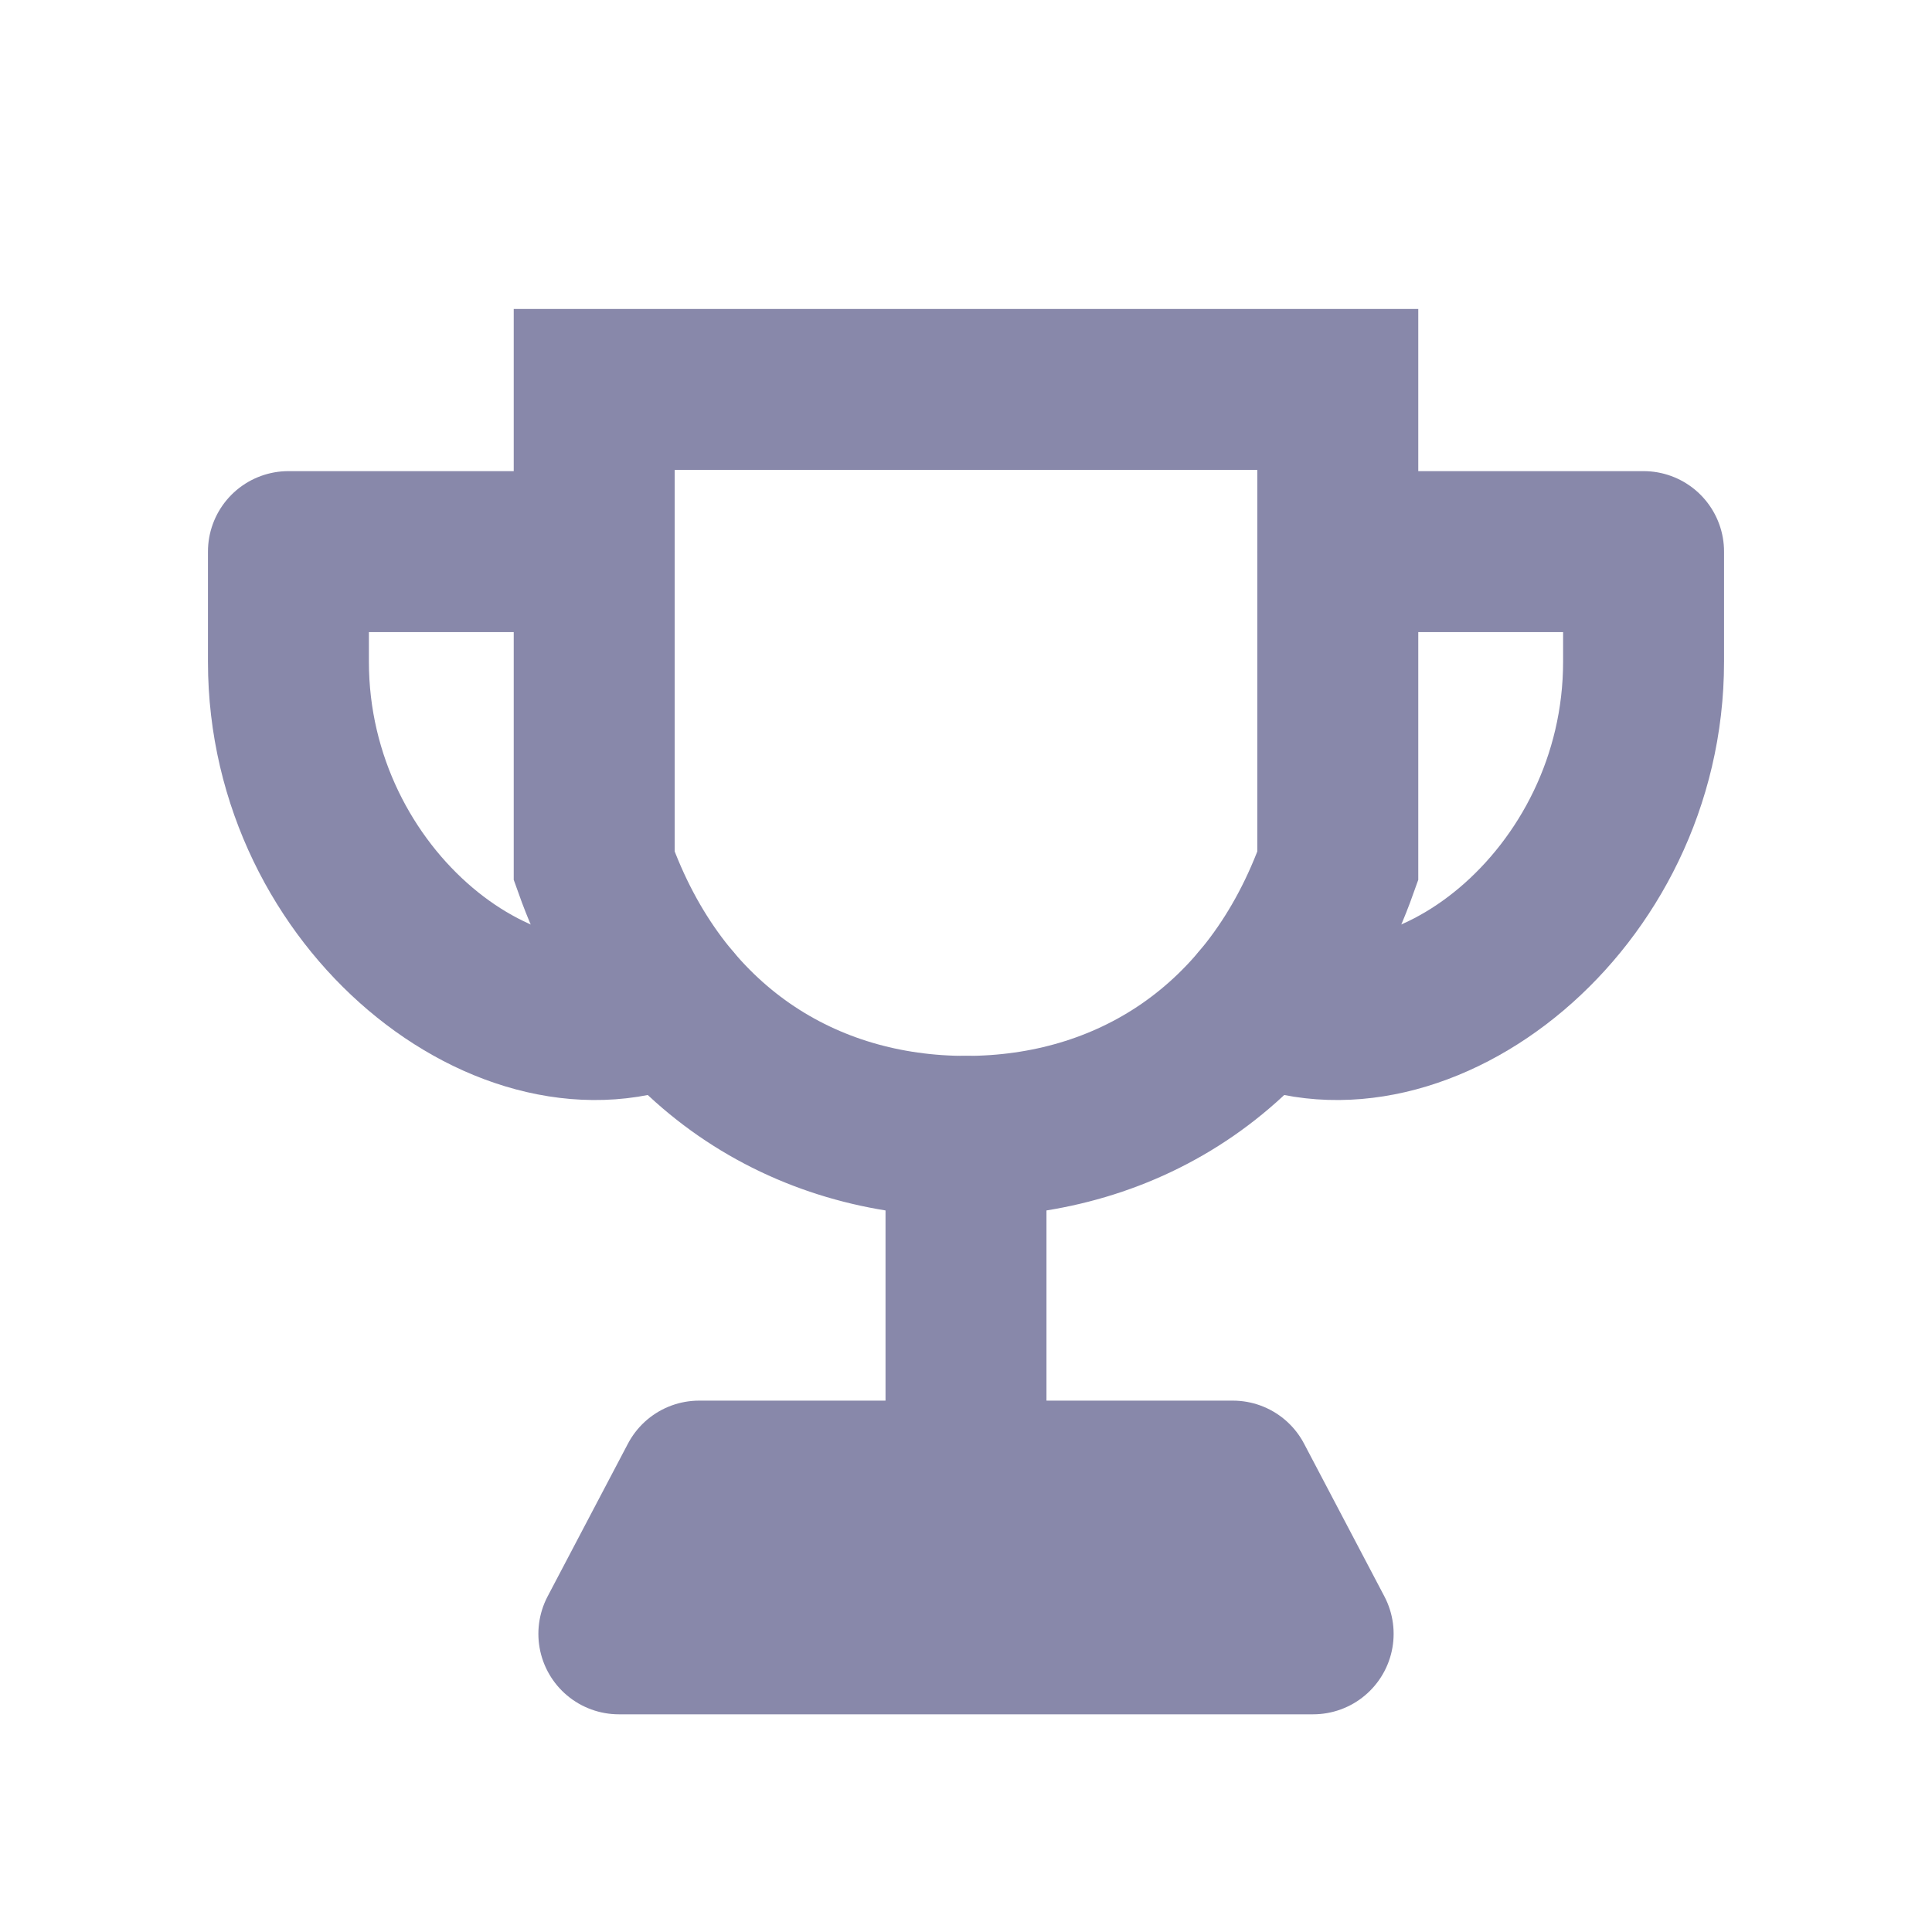
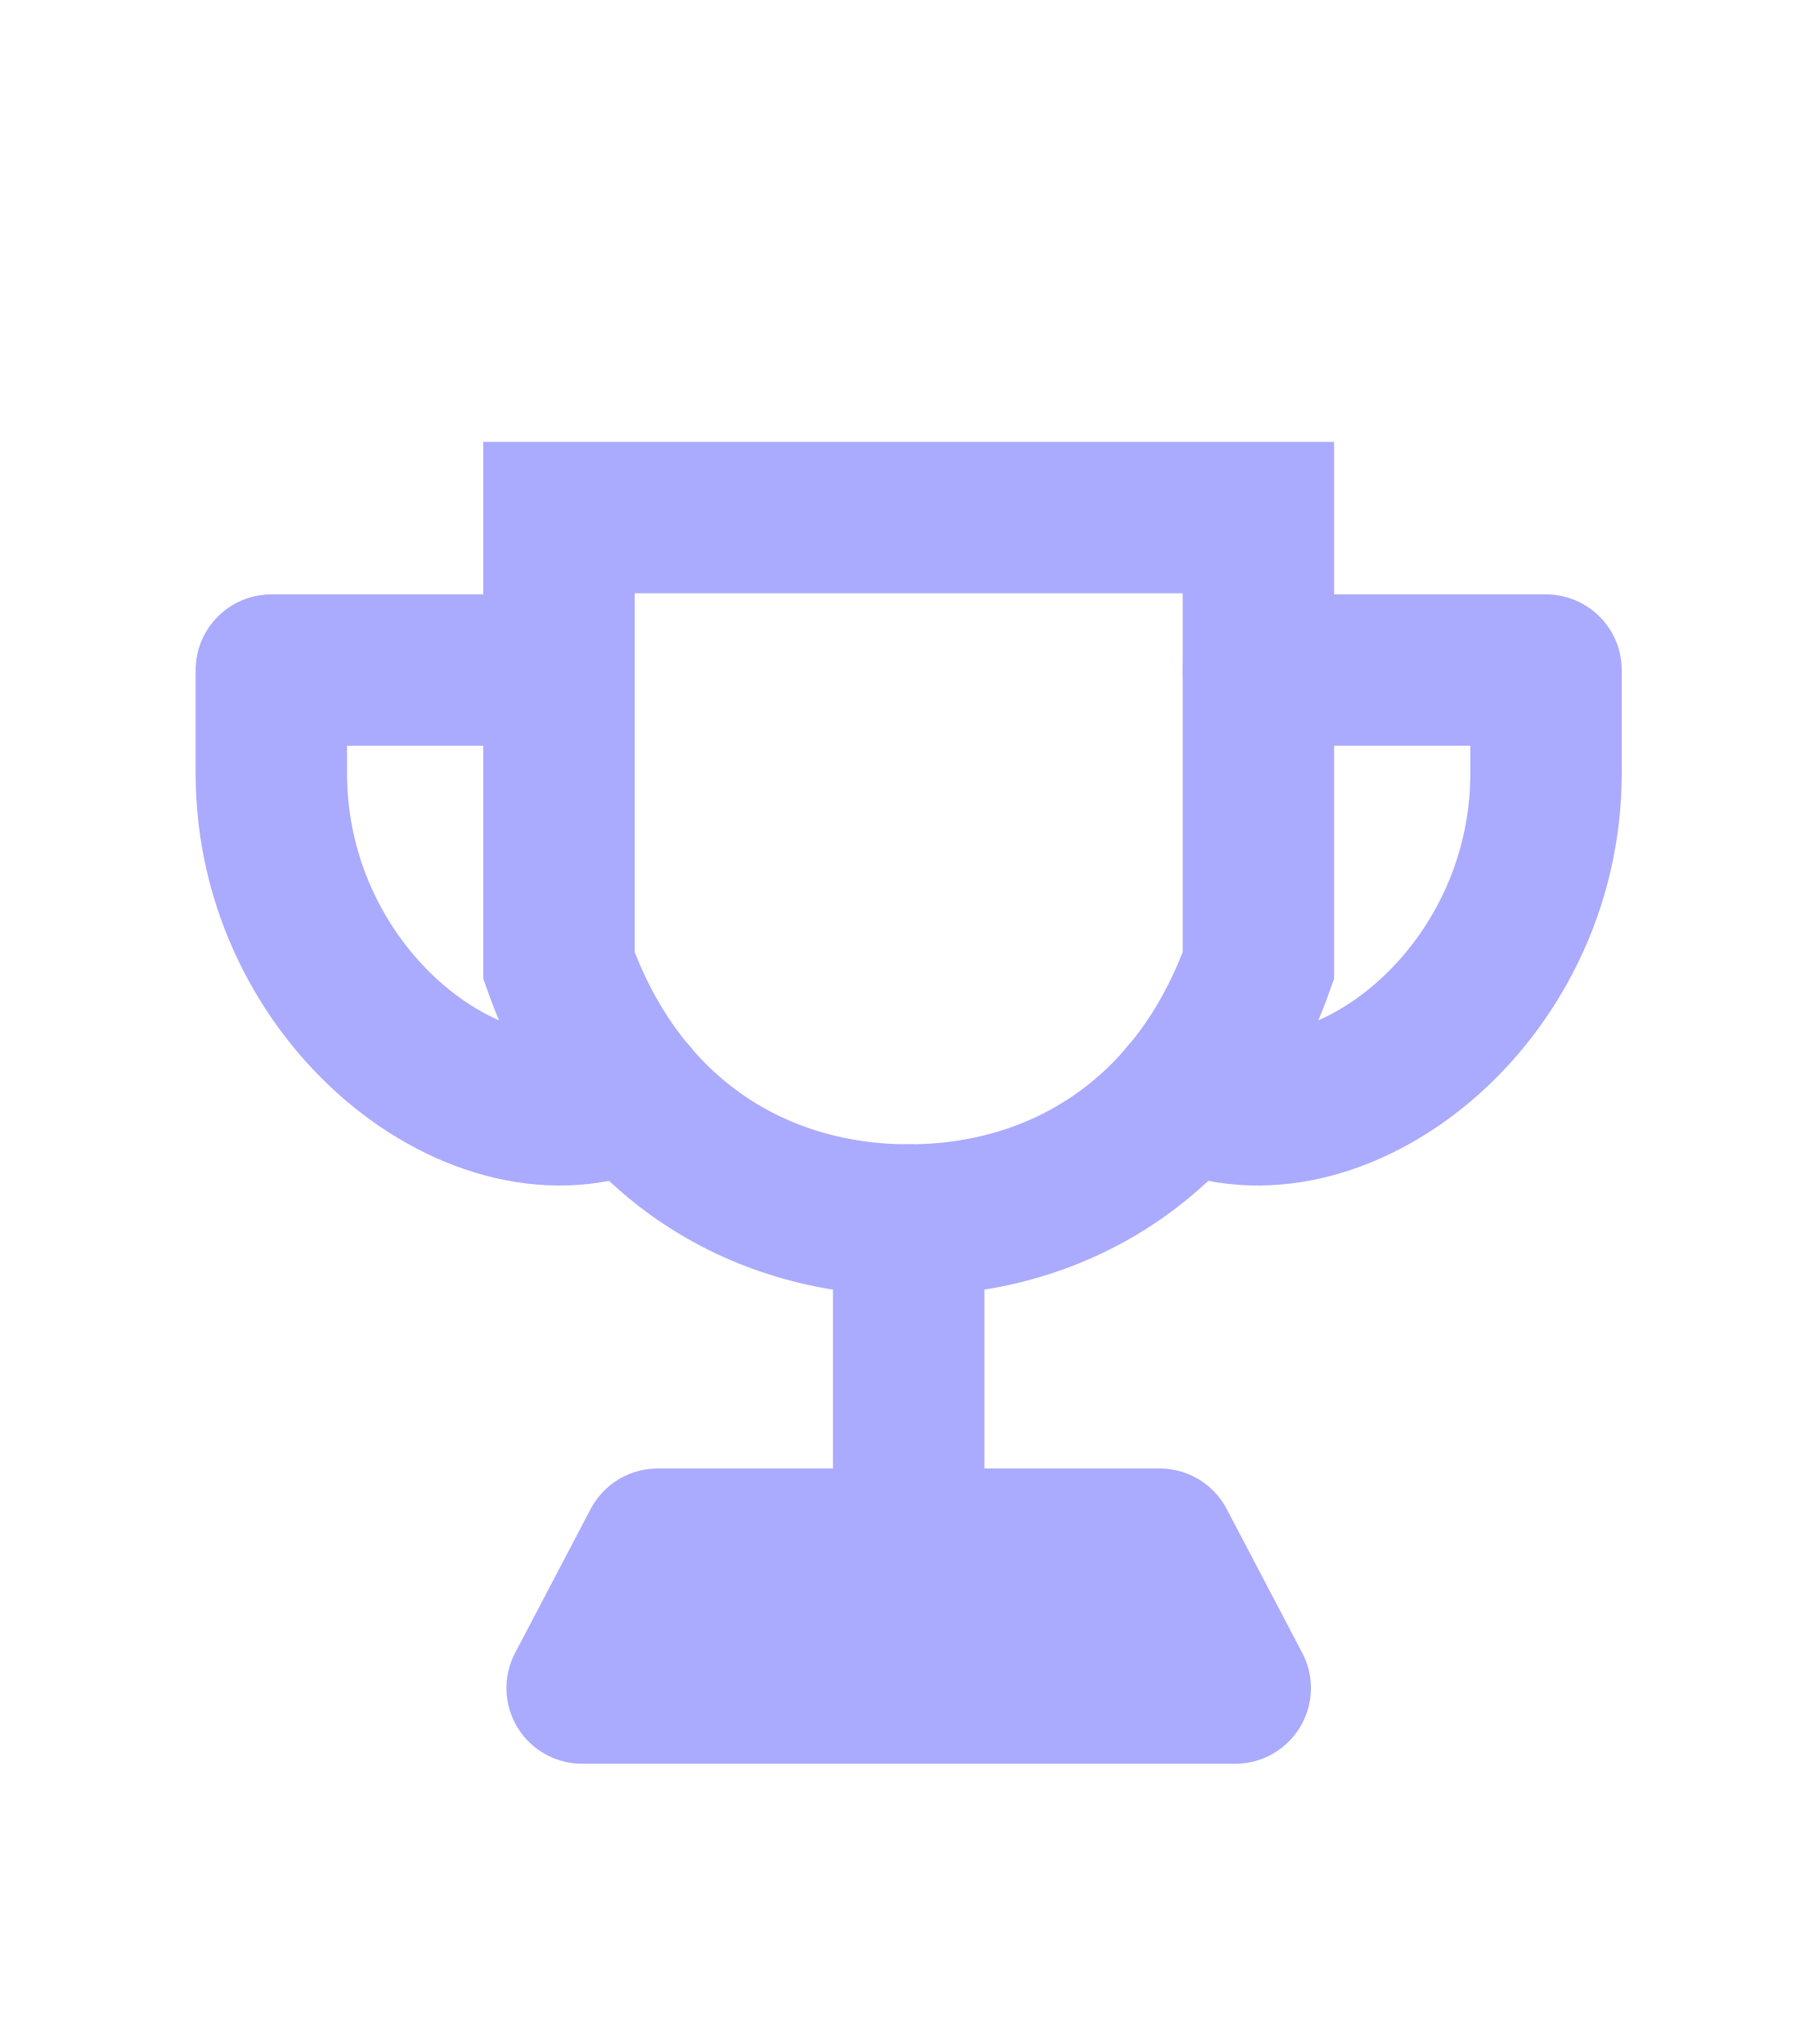
- <svg xmlns="http://www.w3.org/2000/svg" width="24" height="24" viewBox="0 0 6.35 6.35" version="1.1" id="svg5" xml:space="preserve">
+ <svg xmlns="http://www.w3.org/2000/svg" width="24" height="27" viewBox="0 0 6.35 7.144" version="1.1" id="svg5" xml:space="preserve">
  <defs id="defs2" />
  <g id="layer1">
-     <path style="opacity:1;fill:#8888aa;fill-opacity:1;fill-rule:evenodd;stroke:#8888aa;stroke-width:0.529;stroke-linecap:round;stroke-linejoin:round;stroke-dasharray:none;stroke-opacity:1;paint-order:stroke fill markers;stop-color:#000000" d="M 3.175,4.868 H 2.298 L 2.034,5.37 H 3.175 4.316 L 4.052,4.868 H 3.175" id="path1828" />
-     <path style="opacity:1;fill:none;fill-rule:evenodd;stroke:#8888aa;stroke-width:0.529;stroke-linecap:round;stroke-linejoin:miter;stroke-dasharray:none;stroke-opacity:1;paint-order:stroke fill markers;stop-color:#000000" d="m 3.175,3.735 0,1.133" id="path1826" />
-     <path style="fill:none;fill-rule:evenodd;stroke:#8888aa;stroke-width:0.529;stroke-linecap:round;stroke-linejoin:round;stroke-dasharray:none;stroke-opacity:1;paint-order:stroke fill markers;stop-color:#000000" d="M 1.953,1.813 H 0.948 V 2.175 c 0,0.788 0.737,1.355 1.26,1.124" id="path975-7" />
-     <path id="path975-74" style="fill:none;fill-rule:evenodd;stroke:#8888aa;stroke-width:0.529;stroke-linecap:round;stroke-linejoin:miter;stroke-dasharray:none;stroke-opacity:1;paint-order:stroke fill markers;stop-color:#000000" d="m 3.175,3.735 c 0.528,0 1.008,-0.288 1.222,-0.889 V 1.28 l -1.222,0 H 1.953 V 2.846 C 2.167,3.447 2.647,3.735 3.175,3.735" />
-     <path style="fill:none;fill-rule:evenodd;stroke:#8888aa;stroke-width:0.529;stroke-linecap:round;stroke-linejoin:round;stroke-dasharray:none;stroke-opacity:1;paint-order:stroke fill markers;stop-color:#000000" d="M 4.397,1.813 H 5.402 V 2.175 c 0,0.788 -0.737,1.355 -1.26,1.124" id="path975-7-8" />
+     <path style="opacity:1;fill:#aaaaff;fill-opacity:1;fill-rule:evenodd;stroke:#aaaaff;stroke-width:0.529;stroke-linecap:round;stroke-linejoin:round;stroke-dasharray:none;stroke-opacity:1;paint-order:stroke fill markers;stop-color:#000000" d="M 3.175,5.397 H 2.298 L 2.034,5.9 H 3.175 4.316 L 4.052,5.397 H 3.175" id="path1828" />
+     <path style="opacity:1;fill:none;fill-rule:evenodd;stroke:#aaaaff;stroke-width:0.529;stroke-linecap:round;stroke-linejoin:miter;stroke-dasharray:none;stroke-opacity:1;paint-order:stroke fill markers;stop-color:#000000" d="M 3.175,4.264 V 5.397" id="path1826" />
+     <path style="fill:none;fill-rule:evenodd;stroke:#aaaaff;stroke-width:0.529;stroke-linecap:round;stroke-linejoin:round;stroke-dasharray:none;stroke-opacity:1;paint-order:stroke fill markers;stop-color:#000000" d="M 1.953,2.342 H 0.948 v 0.361 c 0,0.788 0.737,1.355 1.26,1.124" id="path975-7" />
+     <path id="path975-74" style="fill:none;fill-rule:evenodd;stroke:#aaaaff;stroke-width:0.529;stroke-linecap:round;stroke-linejoin:miter;stroke-dasharray:none;stroke-opacity:1;paint-order:stroke fill markers;stop-color:#000000" d="m 3.175,4.264 c 0.528,0 1.008,-0.288 1.222,-0.889 V 1.809 H 3.175 1.953 V 3.375 C 2.167,3.976 2.647,4.264 3.175,4.264" />
+     <path style="fill:none;fill-rule:evenodd;stroke:#aaaaff;stroke-width:0.529;stroke-linecap:round;stroke-linejoin:round;stroke-dasharray:none;stroke-opacity:1;paint-order:stroke fill markers;stop-color:#000000" d="m 4.397,2.342 h 1.005 v 0.361 c 0,0.788 -0.737,1.355 -1.26,1.124" id="path975-7-8" />
  </g>
</svg>
